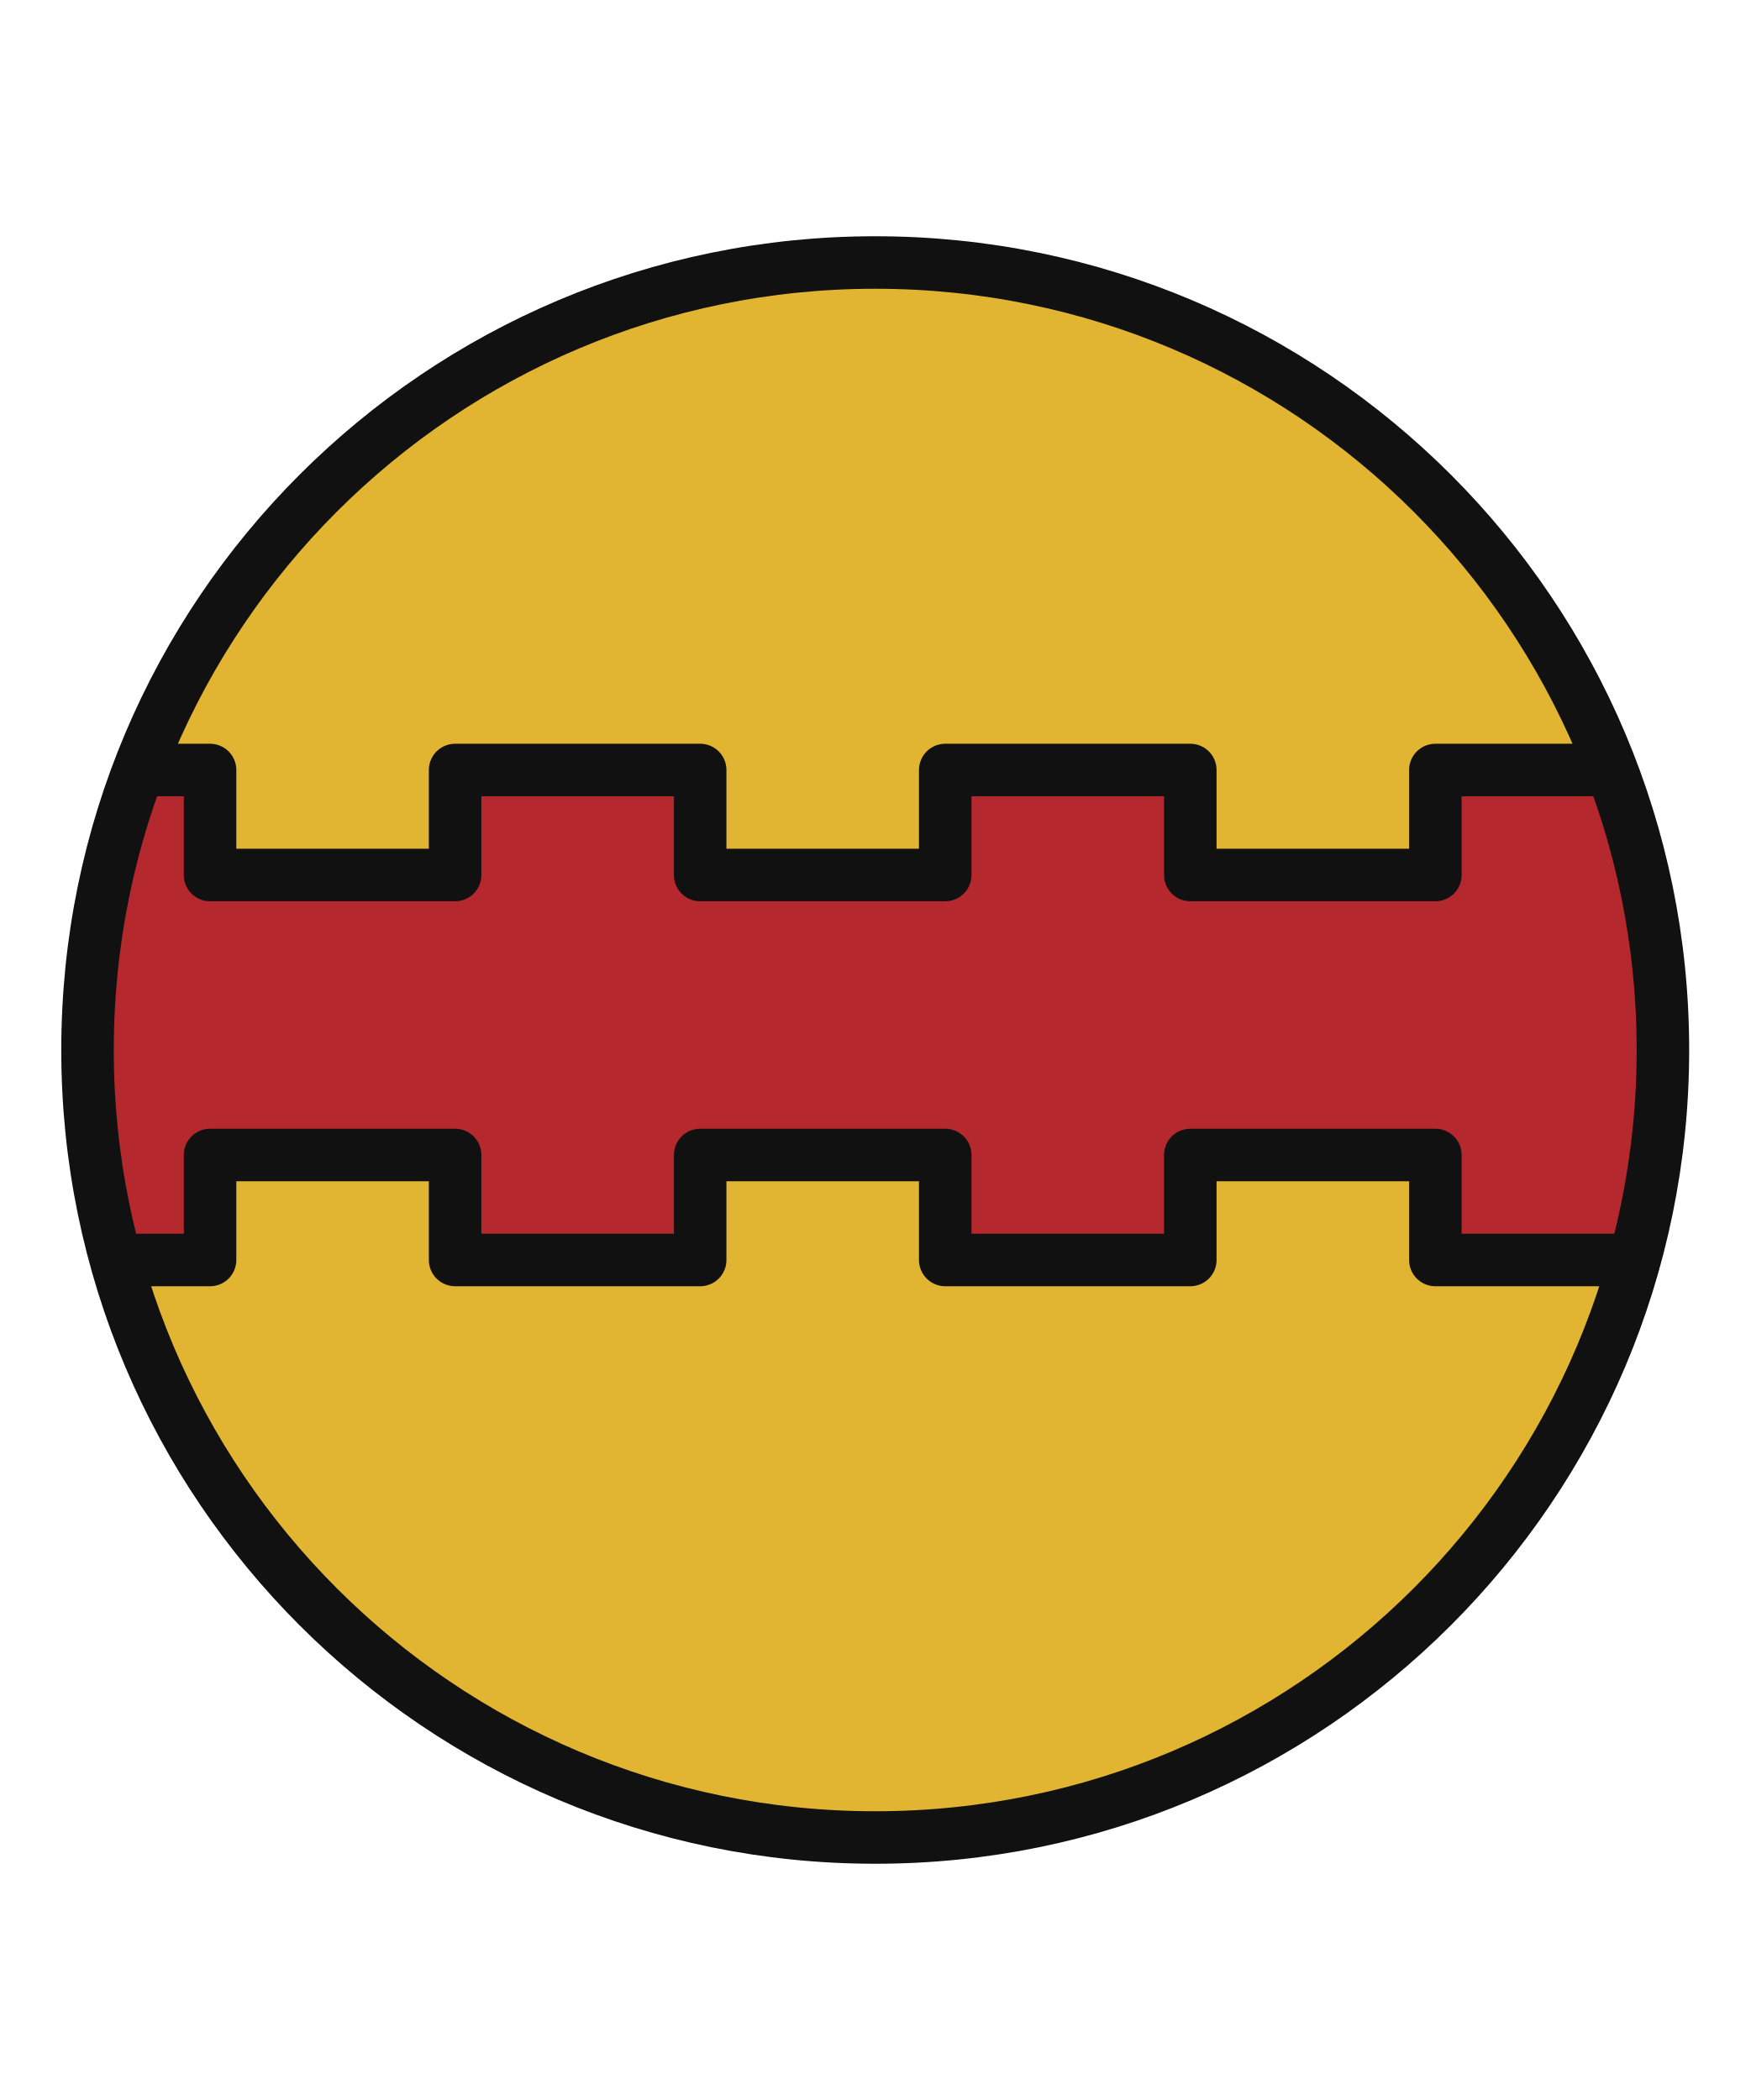
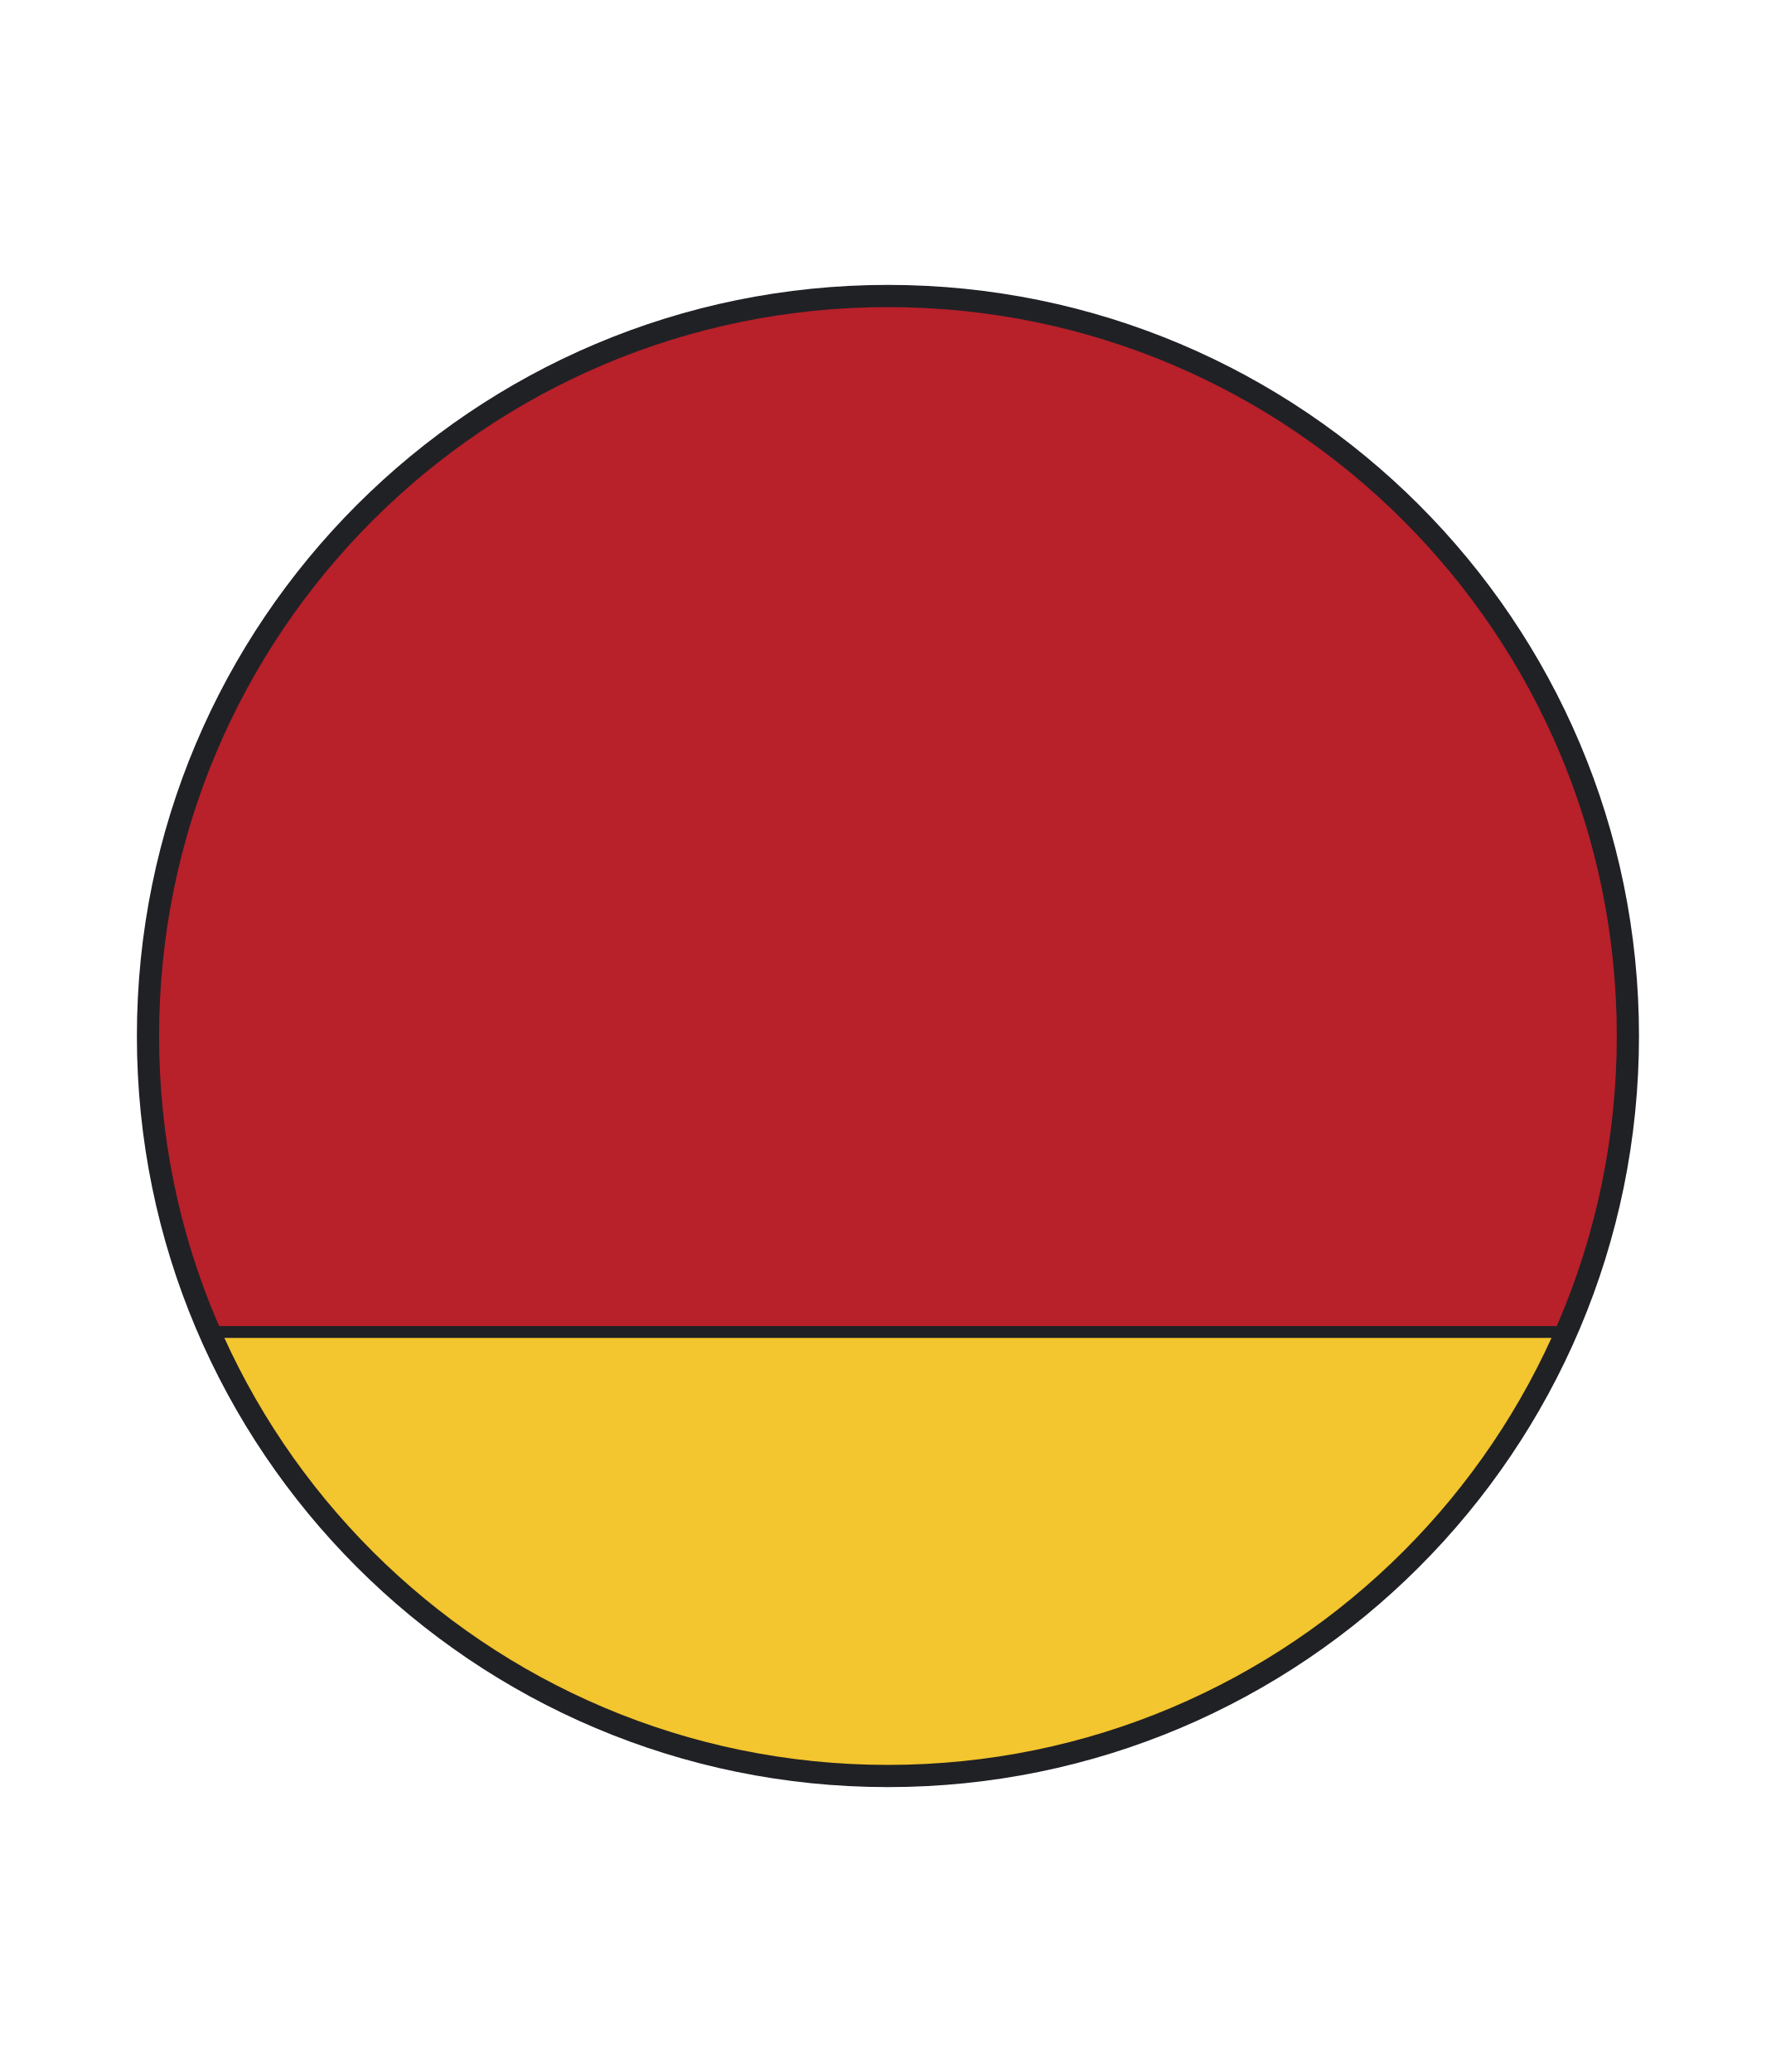
- <svg xmlns="http://www.w3.org/2000/svg" viewBox="0 0 100 120">
+ <svg xmlns="http://www.w3.org/2000/svg" width="480" height="560" viewBox="0 0 240 280">
  <defs>
-     <clipPath id="clip-round-013.svg">
-       <path d="M50 15 A45 45 0 1 1 50 105 A45 45 0 1 1 50 15 Z" />
+     <clipPath id="clip-round-013">
+       <circle cx="120" cy="140" r="100" />
    </clipPath>
  </defs>
-   <g clip-path="url(#clip-round-013.svg)">
-     <rect x="0" y="0" width="100" height="120" fill="#E1B432" />
-     <path d="M-4 44 H12 V50 H26 V44 H40 V50 H54 V44 H68 V50 H82 V44 H104 V72 H82 V66 H68 V72 H54 V66 H40 V72 H26 V66 H12 V72 H-4 Z" fill="#B4282E" stroke="#111111" stroke-width="3" stroke-linejoin="round" stroke-linecap="round" />
+   <g clip-path="url(#clip-round-013)">
+     <rect width="240" height="280" fill="#B8202A" />
+     <rect y="180" width="240" height="60" fill="#F3C52E" stroke="#202125" stroke-width="1.6" />
  </g>
-   <path d="M50 15 A45 45 0 1 1 50 105 A45 45 0 1 1 50 15 Z" fill="none" stroke="#111111" stroke-width="3" stroke-linejoin="round" stroke-linecap="round" />
+   <circle cx="120" cy="140" r="100" fill="none" stroke="#202125" stroke-width="3" stroke-linejoin="round" />
</svg>
